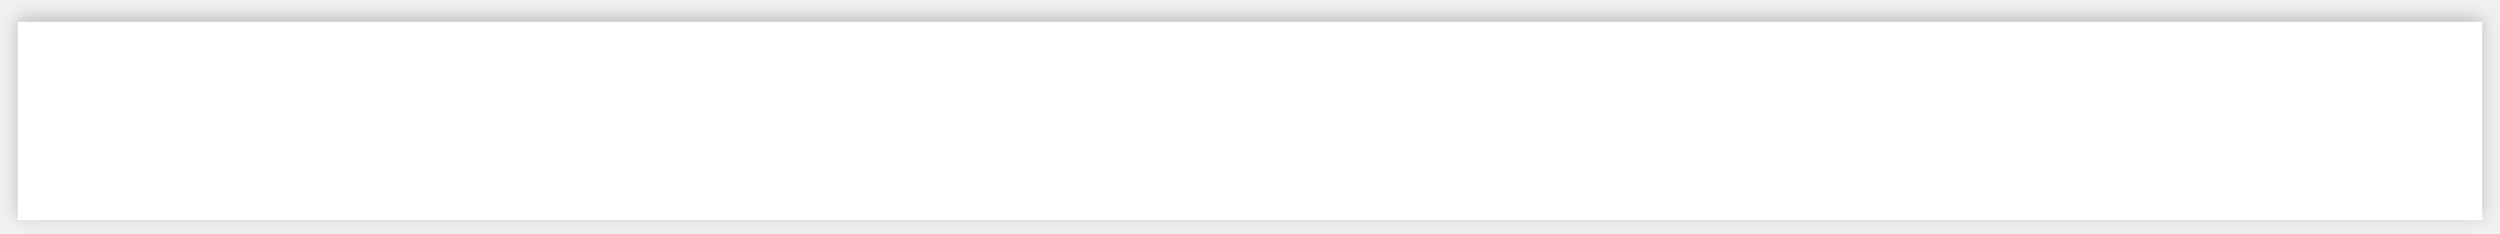
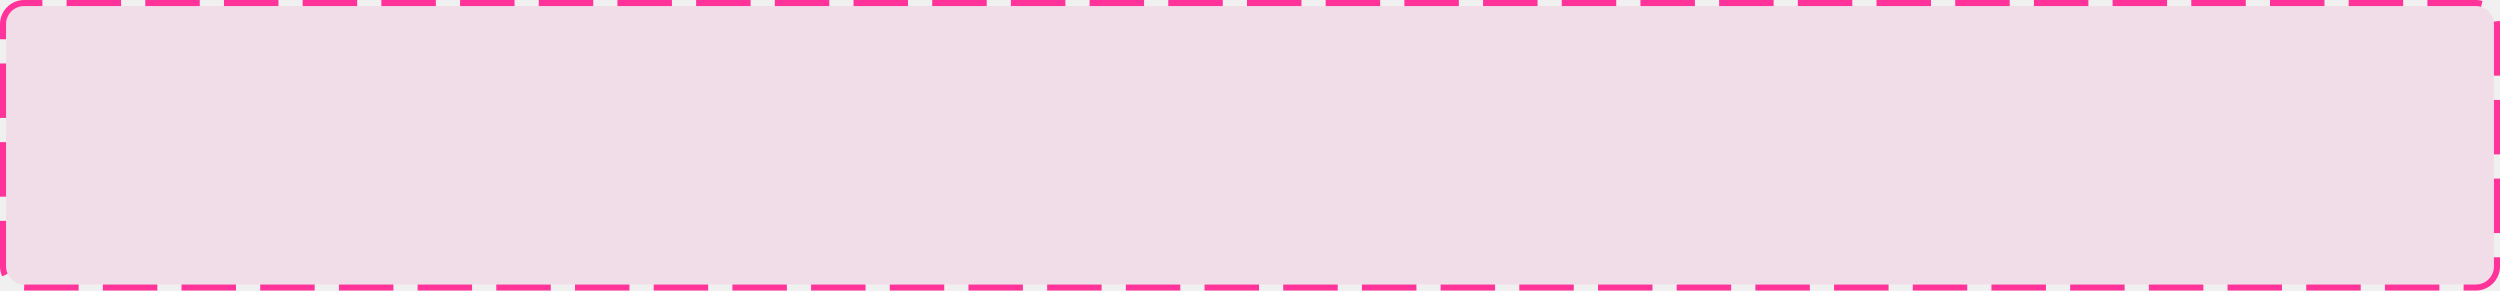
- <svg xmlns="http://www.w3.org/2000/svg" xmlns:xlink="http://www.w3.org/1999/xlink" version="1.1" width="1261px" height="118px">
-   <defs>
-     <filter x="3431px" y="255px" width="1261px" height="118px" filterUnits="userSpaceOnUse" id="filter267">
-       <feOffset dx="0" dy="-2" in="SourceAlpha" result="shadowOffsetInner" />
-       <feGaussianBlur stdDeviation="4" in="shadowOffsetInner" result="shadowGaussian" />
-       <feComposite in2="shadowGaussian" operator="atop" in="SourceAlpha" result="shadowComposite" />
-       <feColorMatrix type="matrix" values="0 0 0 0 0.008  0 0 0 0 0.008  0 0 0 0 0.008  0 0 0 0.216 0  " in="shadowComposite" />
-     </filter>
-     <g id="widget268">
-       <path d="M 3440 266  L 4683 266  L 4683 366  L 3440 366  L 3440 266  Z " fill-rule="nonzero" fill="#ffffff" stroke="none" />
-     </g>
-   </defs>
-   <g transform="matrix(1 0 0 1 -3431 -255 )">
-     <use xlink:href="#widget268" filter="url(#filter267)" />
-     <use xlink:href="#widget268" />
+ <svg xmlns="http://www.w3.org/2000/svg" version="1.1" width="413px" height="48px">
+   <g transform="matrix(1 0 0 1 -1992 -3371 )">
+     <path d="M 1993 3375  A 3 3 0 0 1 1996 3372 L 2401 3372  A 3 3 0 0 1 2404 3375 L 2404 3415  A 3 3 0 0 1 2401 3418 L 1996 3418  A 3 3 0 0 1 1993 3415 L 1993 3375  Z " fill-rule="nonzero" fill="#ff3399" stroke="none" fill-opacity="0.098" />
+     <path d="M 1992.5 3375  A 3.5 3.5 0 0 1 1996 3371.5 L 2401 3371.5  A 3.5 3.5 0 0 1 2404.5 3375 L 2404.5 3415  A 3.5 3.5 0 0 1 2401 3418.5 L 1996 3418.5  A 3.5 3.5 0 0 1 1992.5 3415 L 1992.5 3375  Z " stroke-width="1" stroke-dasharray="9,4" stroke="#ff3399" fill="none" stroke-dashoffset="0.5" />
  </g>
</svg>
